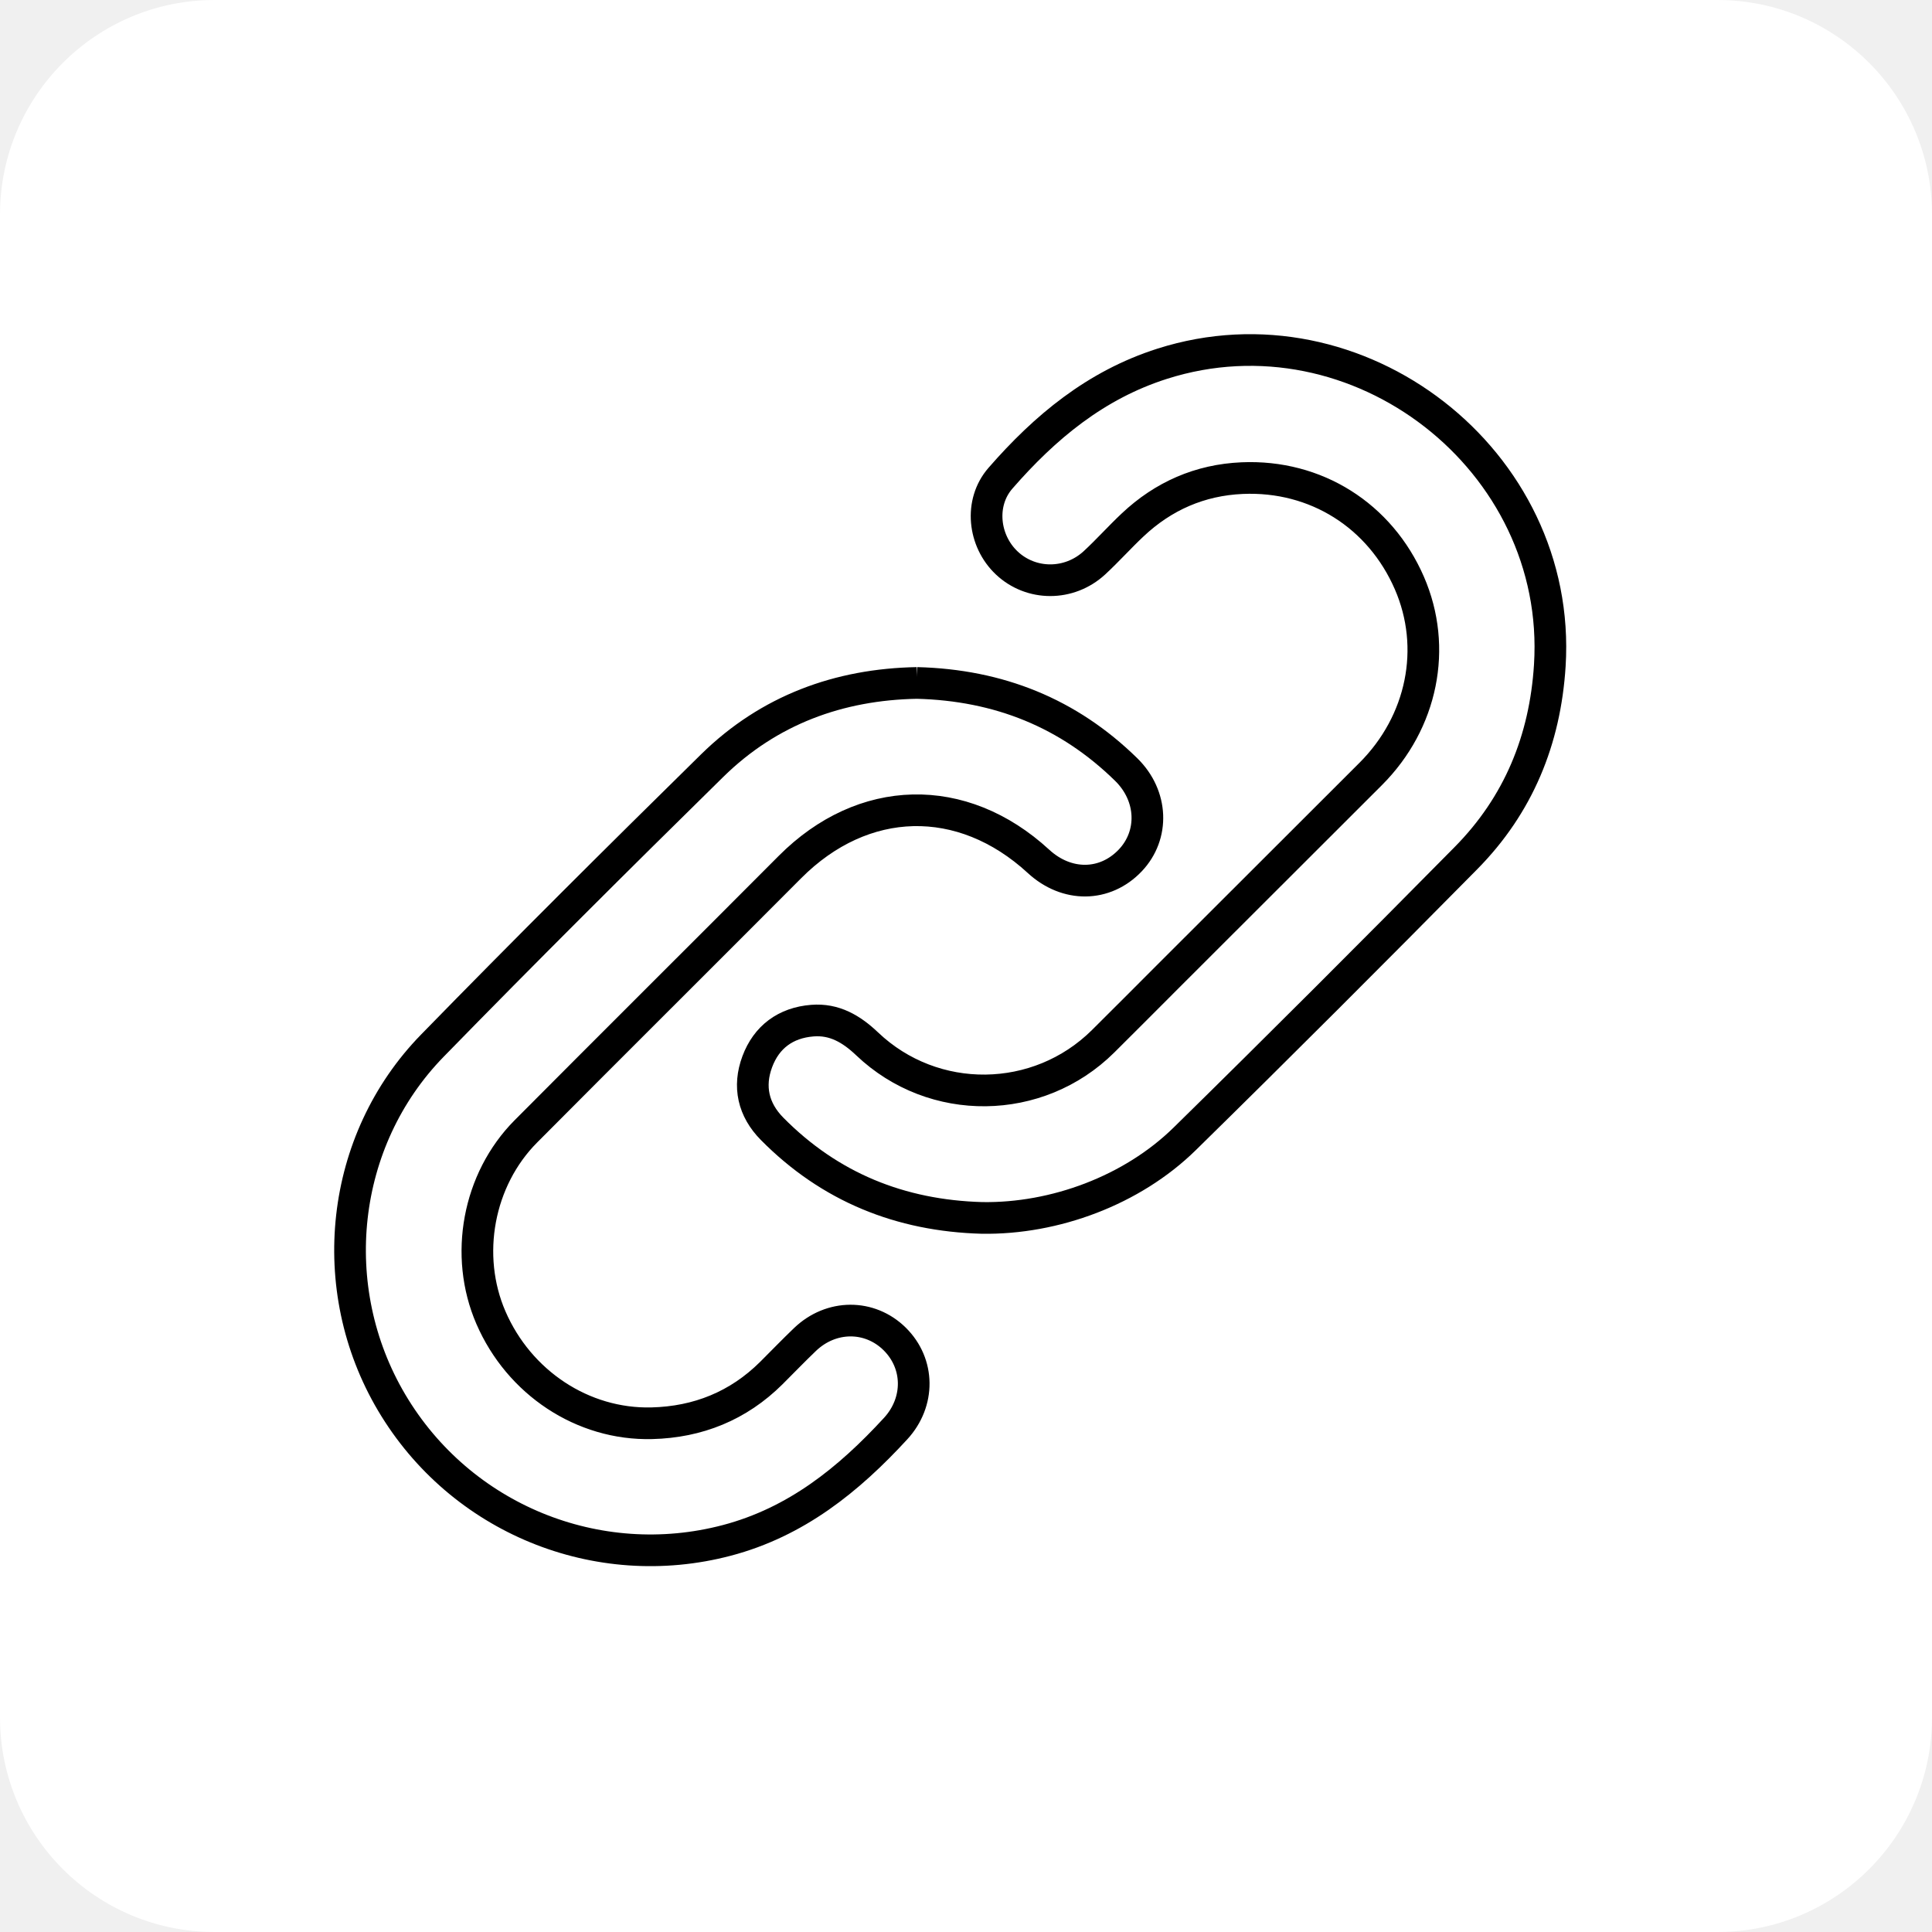
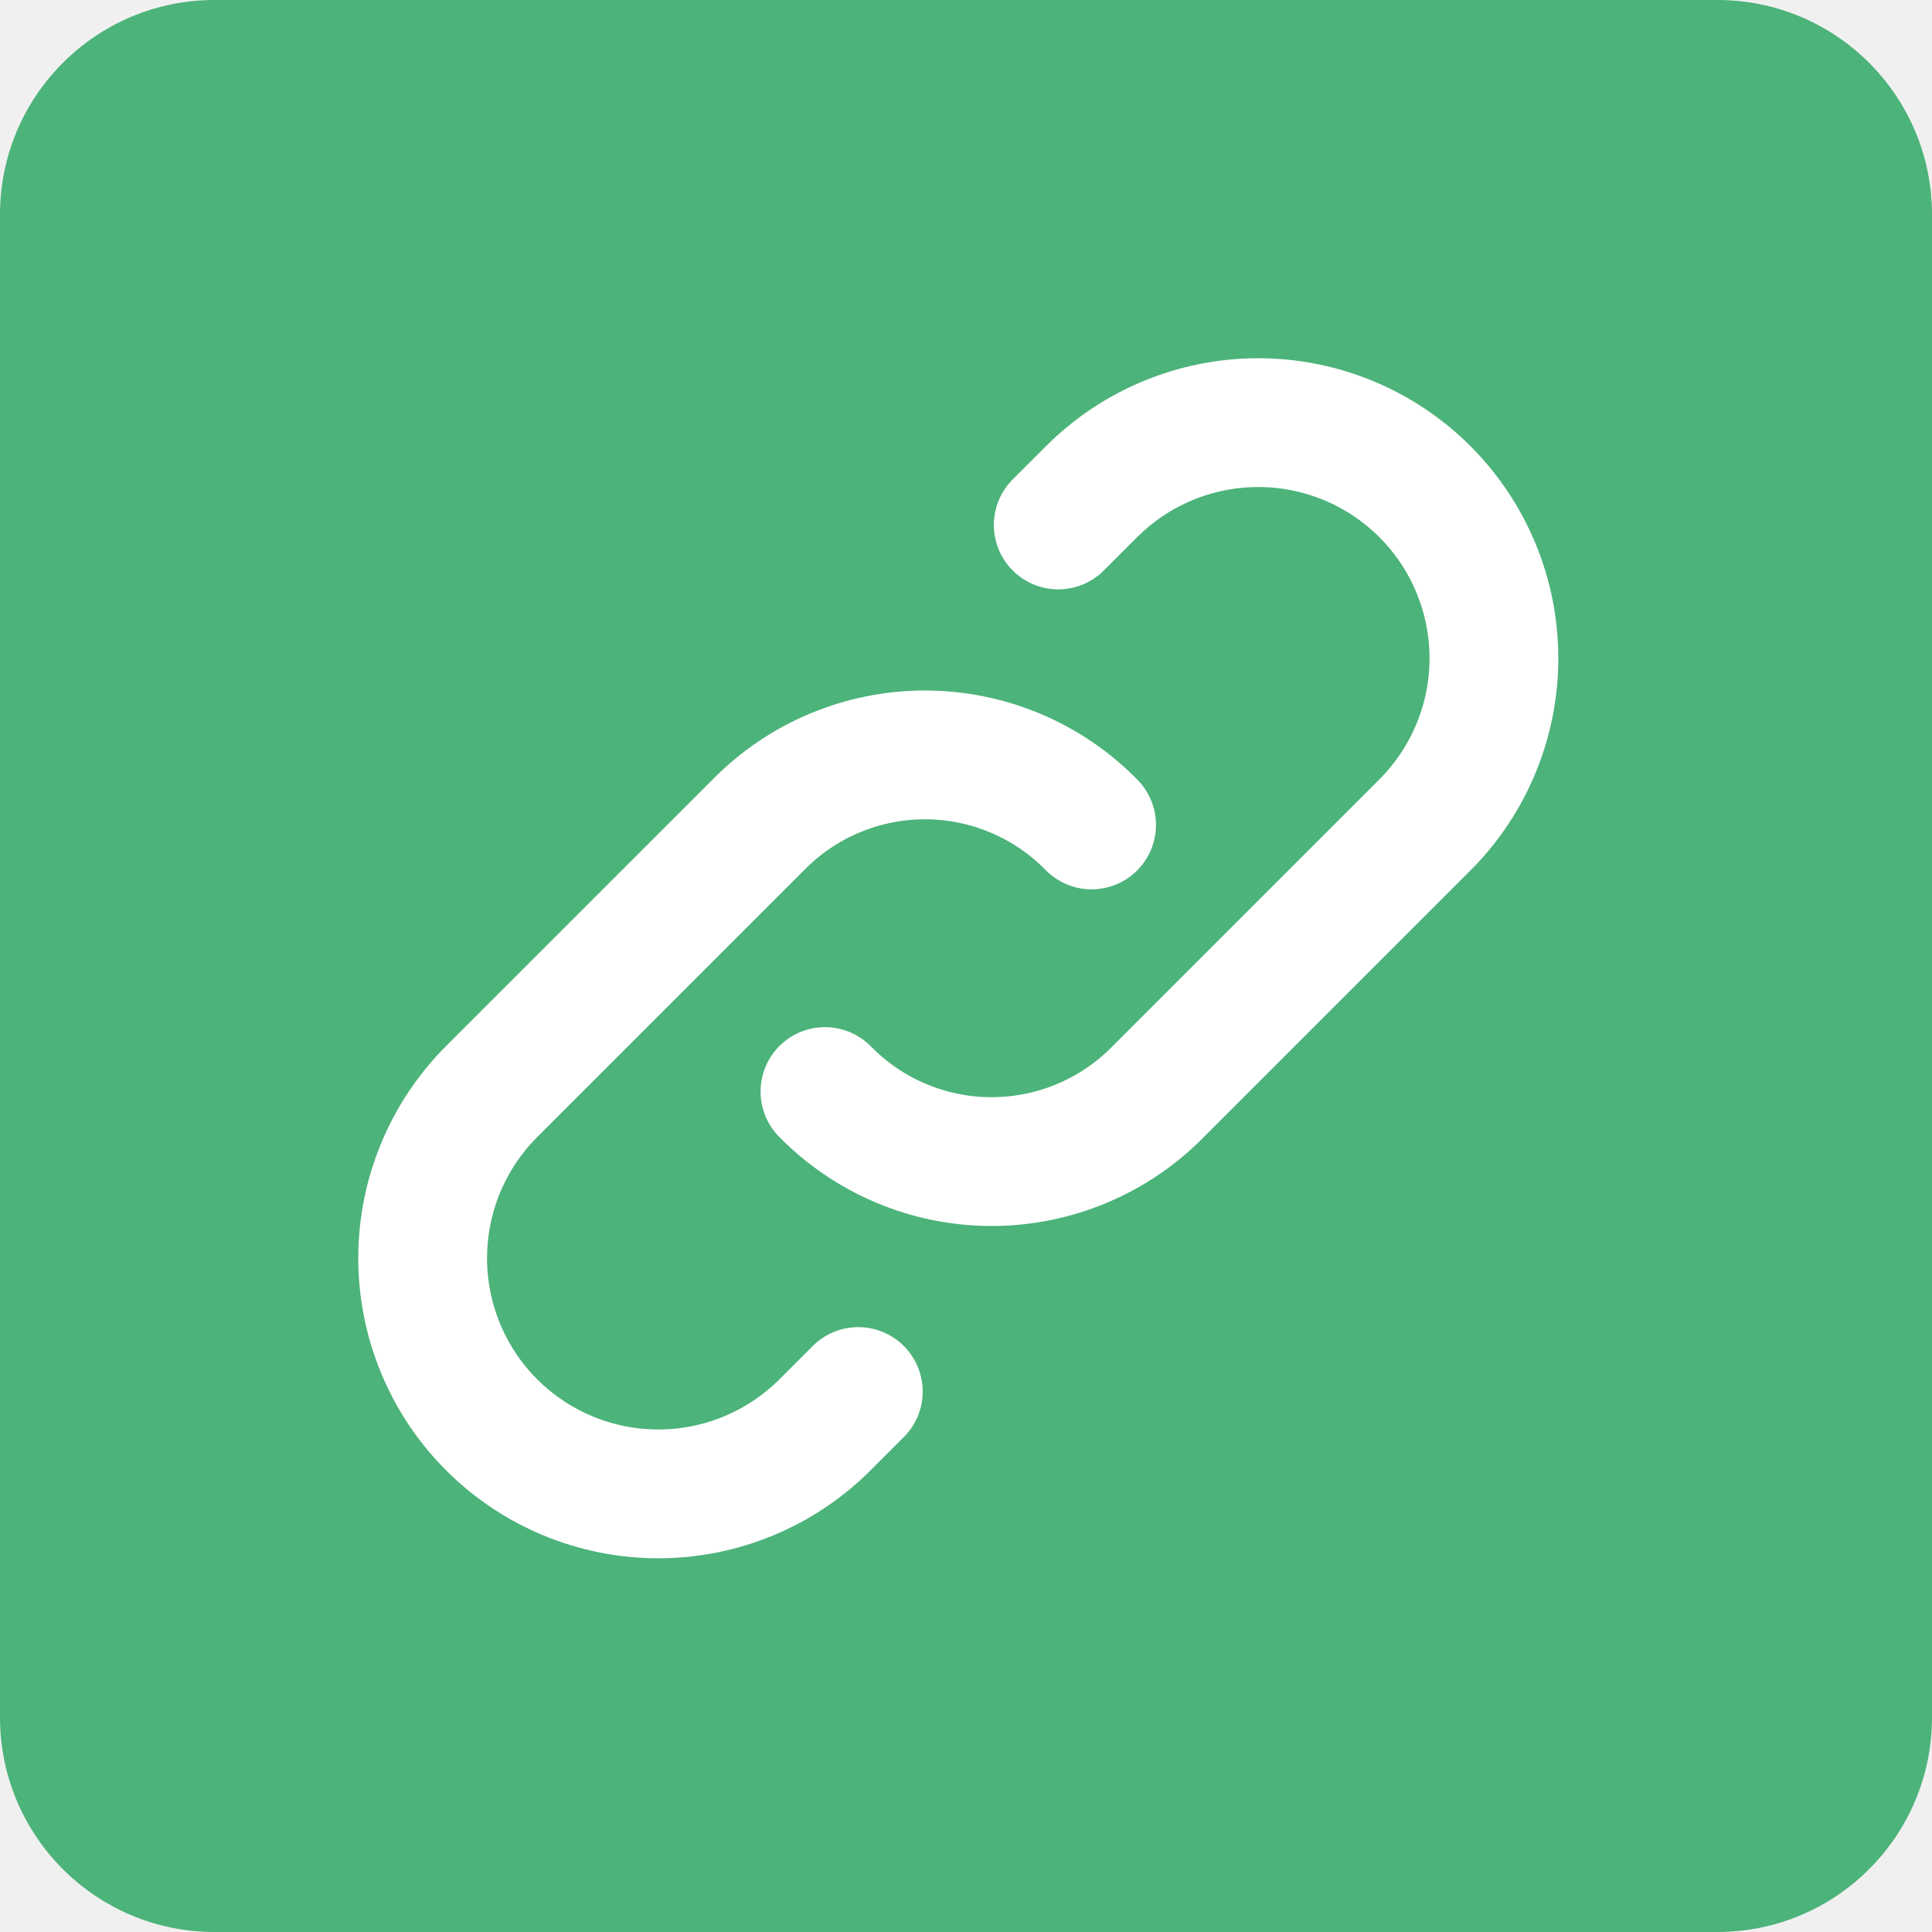
- <svg xmlns="http://www.w3.org/2000/svg" width="61" height="61" viewBox="0 0 61 61" fill="none">
-   <path d="M0 6.778C0 3.033 3.033 0 6.778 0H54.222C57.967 0 61 3.033 61 6.778V54.222C61 57.967 57.967 61 54.222 61H6.778C3.033 61 0 57.967 0 54.222V6.778Z" fill="white" />
-   <path d="M31.004 38.454C28.428 38.382 26.2 37.485 24.378 35.641C23.78 35.036 23.619 34.303 23.909 33.523C24.199 32.743 24.804 32.292 25.649 32.225C26.346 32.169 26.885 32.489 27.38 32.96C29.474 34.953 32.778 34.91 34.827 32.879C35.513 32.199 36.194 31.513 36.877 30.83C39.011 28.699 41.144 26.568 43.278 24.436C44.911 22.803 45.387 20.45 44.499 18.408C43.573 16.277 41.548 14.994 39.219 15.096C37.889 15.154 36.73 15.66 35.76 16.575C35.348 16.962 34.97 17.387 34.554 17.771C33.756 18.505 32.554 18.498 31.787 17.775C31.046 17.076 30.915 15.873 31.586 15.101C32.99 13.488 34.593 12.155 36.691 11.486C42.876 9.512 49.339 14.531 48.933 21.009C48.785 23.364 47.941 25.418 46.285 27.094C43.348 30.068 40.392 33.027 37.408 35.955C35.746 37.586 33.3 38.49 31.006 38.454H31.004Z" fill="white" stroke="black" stroke-miterlimit="10" />
-   <path d="M28.951 21.563C31.537 21.629 33.739 22.514 35.559 24.298C36.405 25.127 36.447 26.365 35.687 27.166C34.889 28.006 33.683 28.019 32.789 27.196C30.378 24.978 27.25 25.056 24.94 27.377C22.166 30.162 19.377 32.932 16.605 35.72C15.089 37.244 14.652 39.644 15.5 41.602C16.388 43.653 18.396 44.992 20.581 44.937C22.034 44.901 23.311 44.389 24.354 43.352C24.708 42.999 25.055 42.639 25.416 42.293C26.242 41.501 27.46 41.497 28.249 42.276C29.038 43.057 29.049 44.266 28.28 45.104C26.793 46.721 25.137 48.059 22.947 48.636C18.861 49.712 14.537 47.951 12.366 44.284C10.229 40.674 10.727 36.012 13.653 33.013C16.562 30.031 19.516 27.093 22.486 24.173C24.279 22.412 26.494 21.607 28.953 21.563H28.951Z" fill="white" stroke="black" stroke-miterlimit="10" />
+ <svg xmlns="http://www.w3.org/2000/svg" width="60" height="60" viewBox="0 0 60 60" fill="none">
+   <path d="M0 6.667C0 2.983 2.983 0 6.667 0H53.333C57.017 0 60 2.983 60 6.667V53.333C60 57.017 57.017 60 53.333 60H6.667C2.983 60 0 57.017 0 53.333V6.667Z" fill="#4CB37A" />
+   <path d="M25.62 33.899C26.295 34.588 27.1 35.135 27.989 35.508C28.877 35.882 29.831 36.074 30.795 36.074C31.759 36.074 32.714 35.882 33.602 35.508C34.491 35.135 35.296 34.588 35.971 33.899L44.251 25.619C45.624 24.246 46.395 22.385 46.395 20.444C46.395 18.503 45.624 16.641 44.251 15.268C42.879 13.896 41.017 13.125 39.076 13.125C37.135 13.125 35.273 13.896 33.901 15.268L32.865 16.303" stroke="white" stroke-width="4" stroke-linecap="round" stroke-linejoin="round" />
+   <path d="M33.9 25.619C33.225 24.93 32.42 24.383 31.532 24.01C30.643 23.637 29.689 23.444 28.725 23.444C27.761 23.444 26.807 23.637 25.918 24.01C25.029 24.383 24.224 24.93 23.55 25.619L15.269 33.899C13.897 35.272 13.126 37.133 13.126 39.075C13.126 41.016 13.897 42.877 15.269 44.25C16.642 45.622 18.503 46.394 20.444 46.394C22.386 46.394 24.247 45.622 25.62 44.25L26.655 43.215" stroke="white" stroke-width="4" stroke-linecap="round" stroke-linejoin="round" />
</svg>
